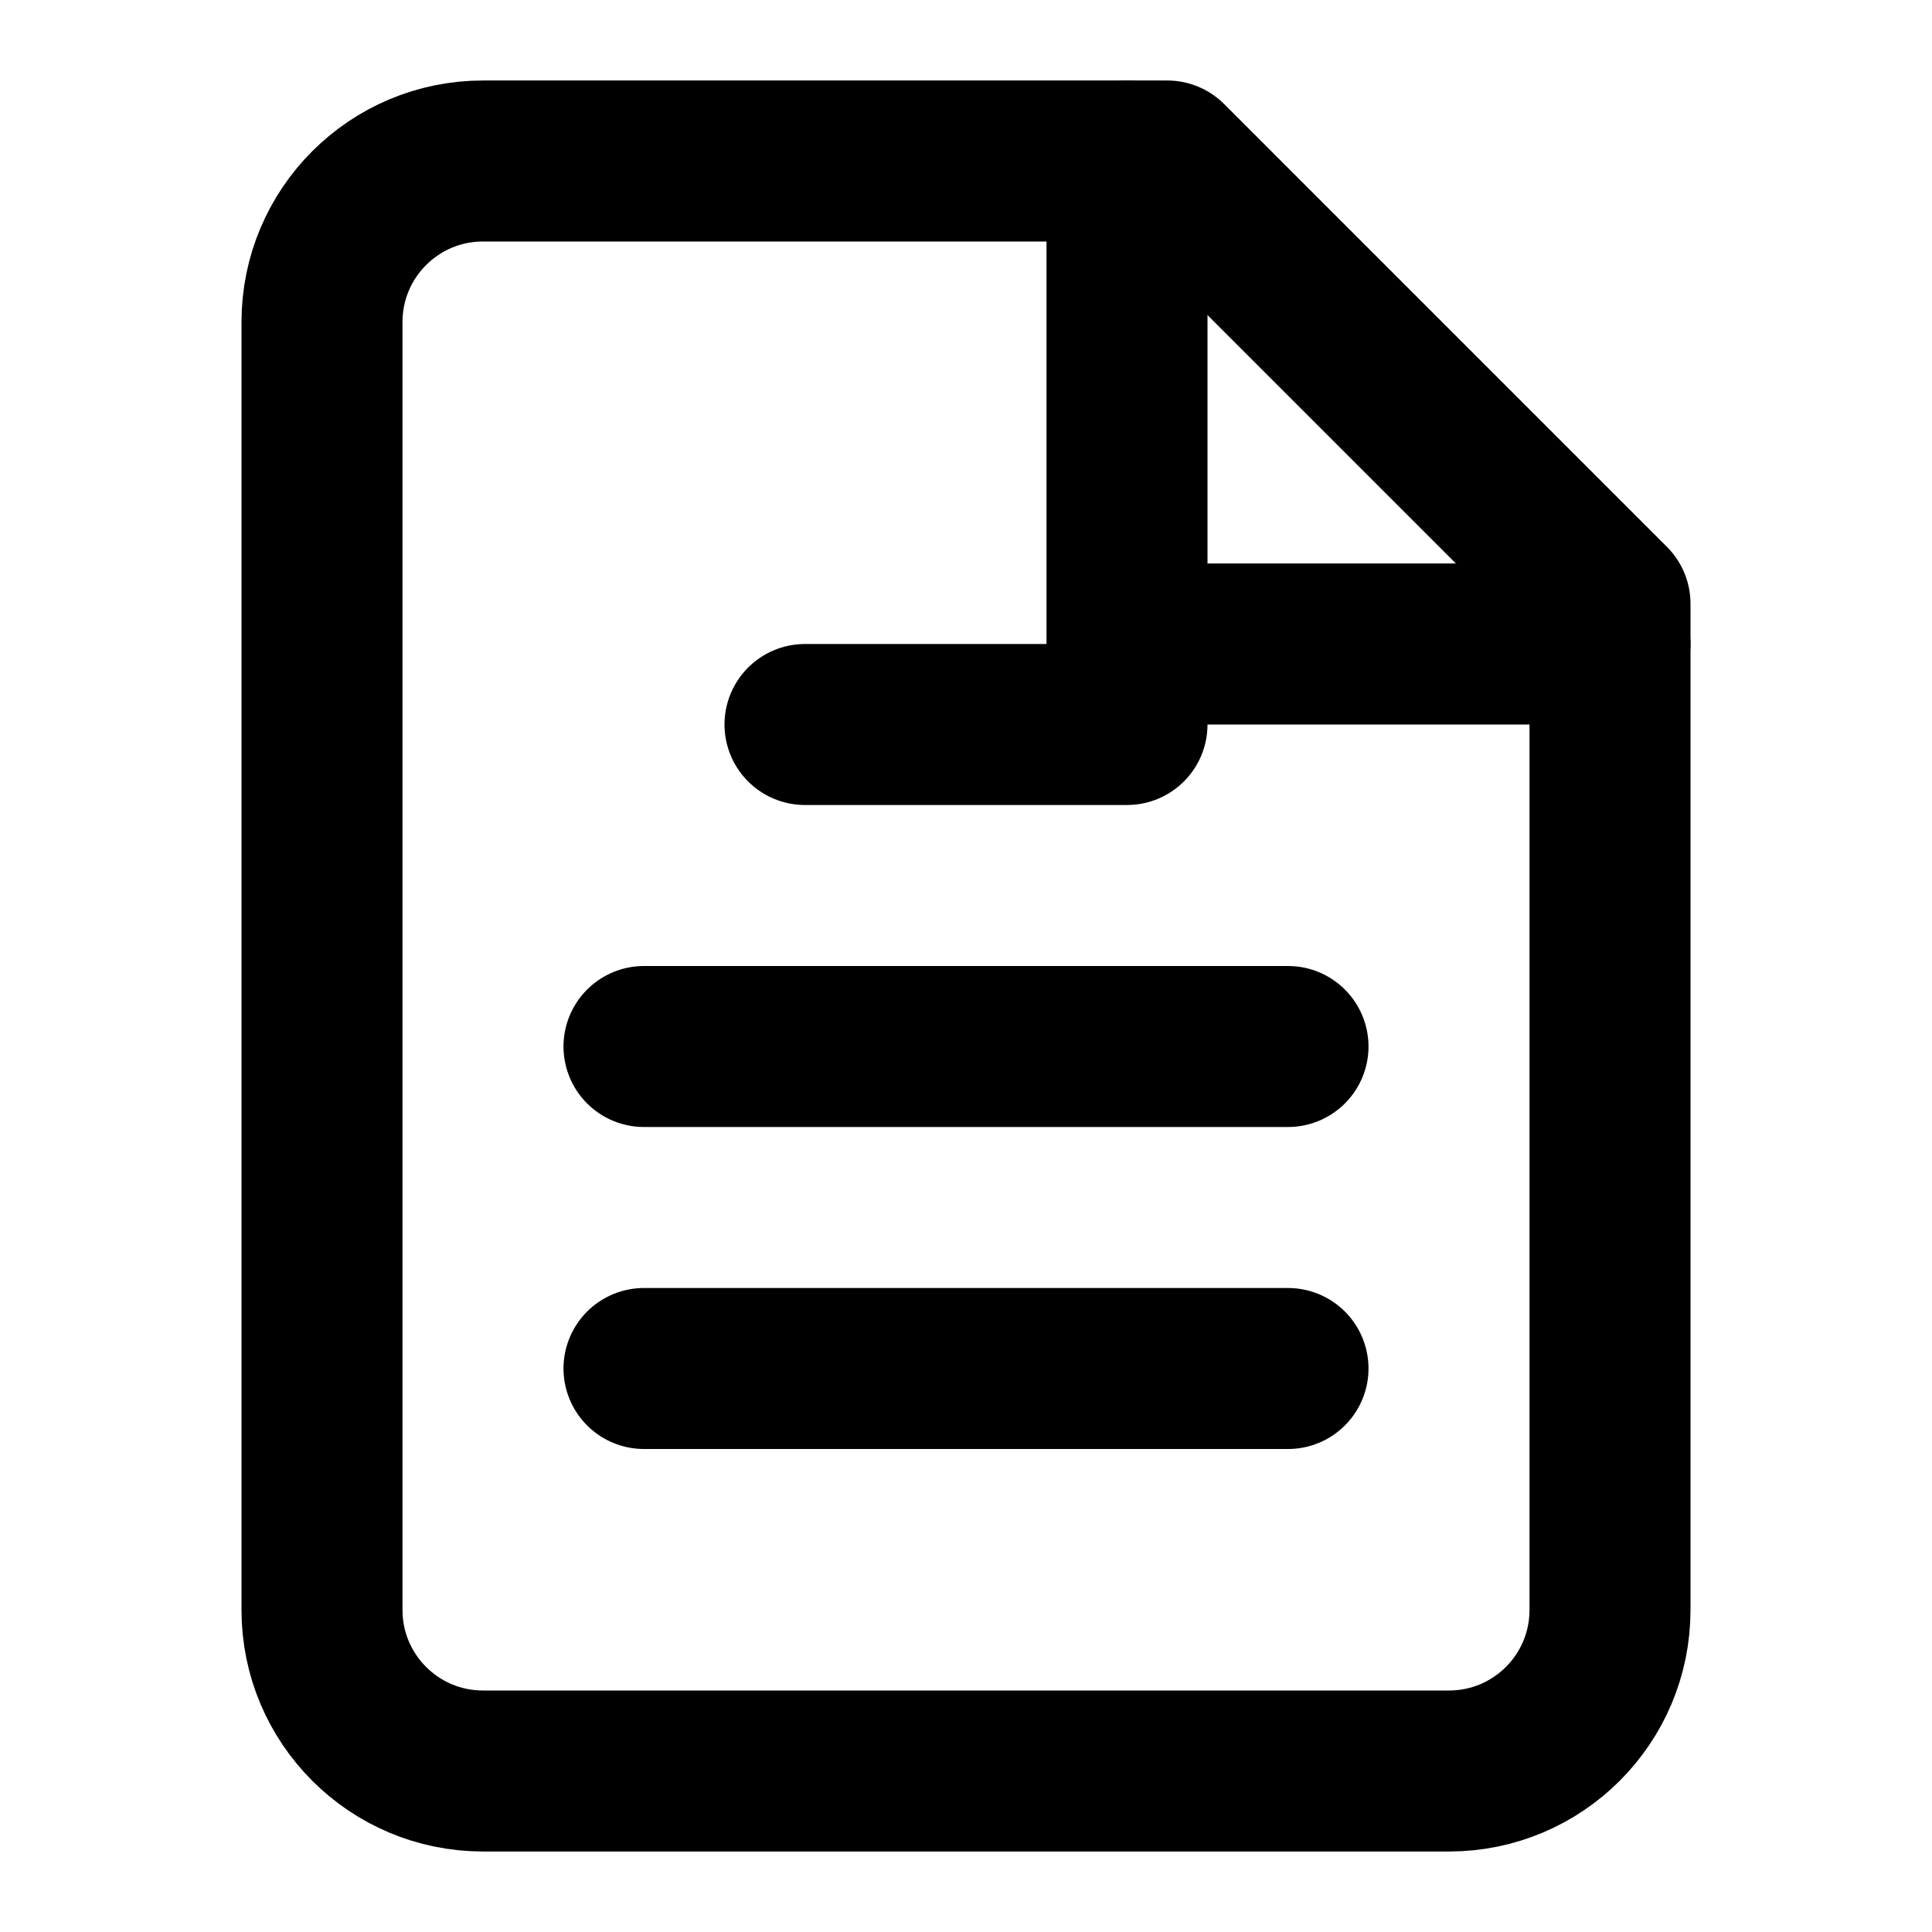
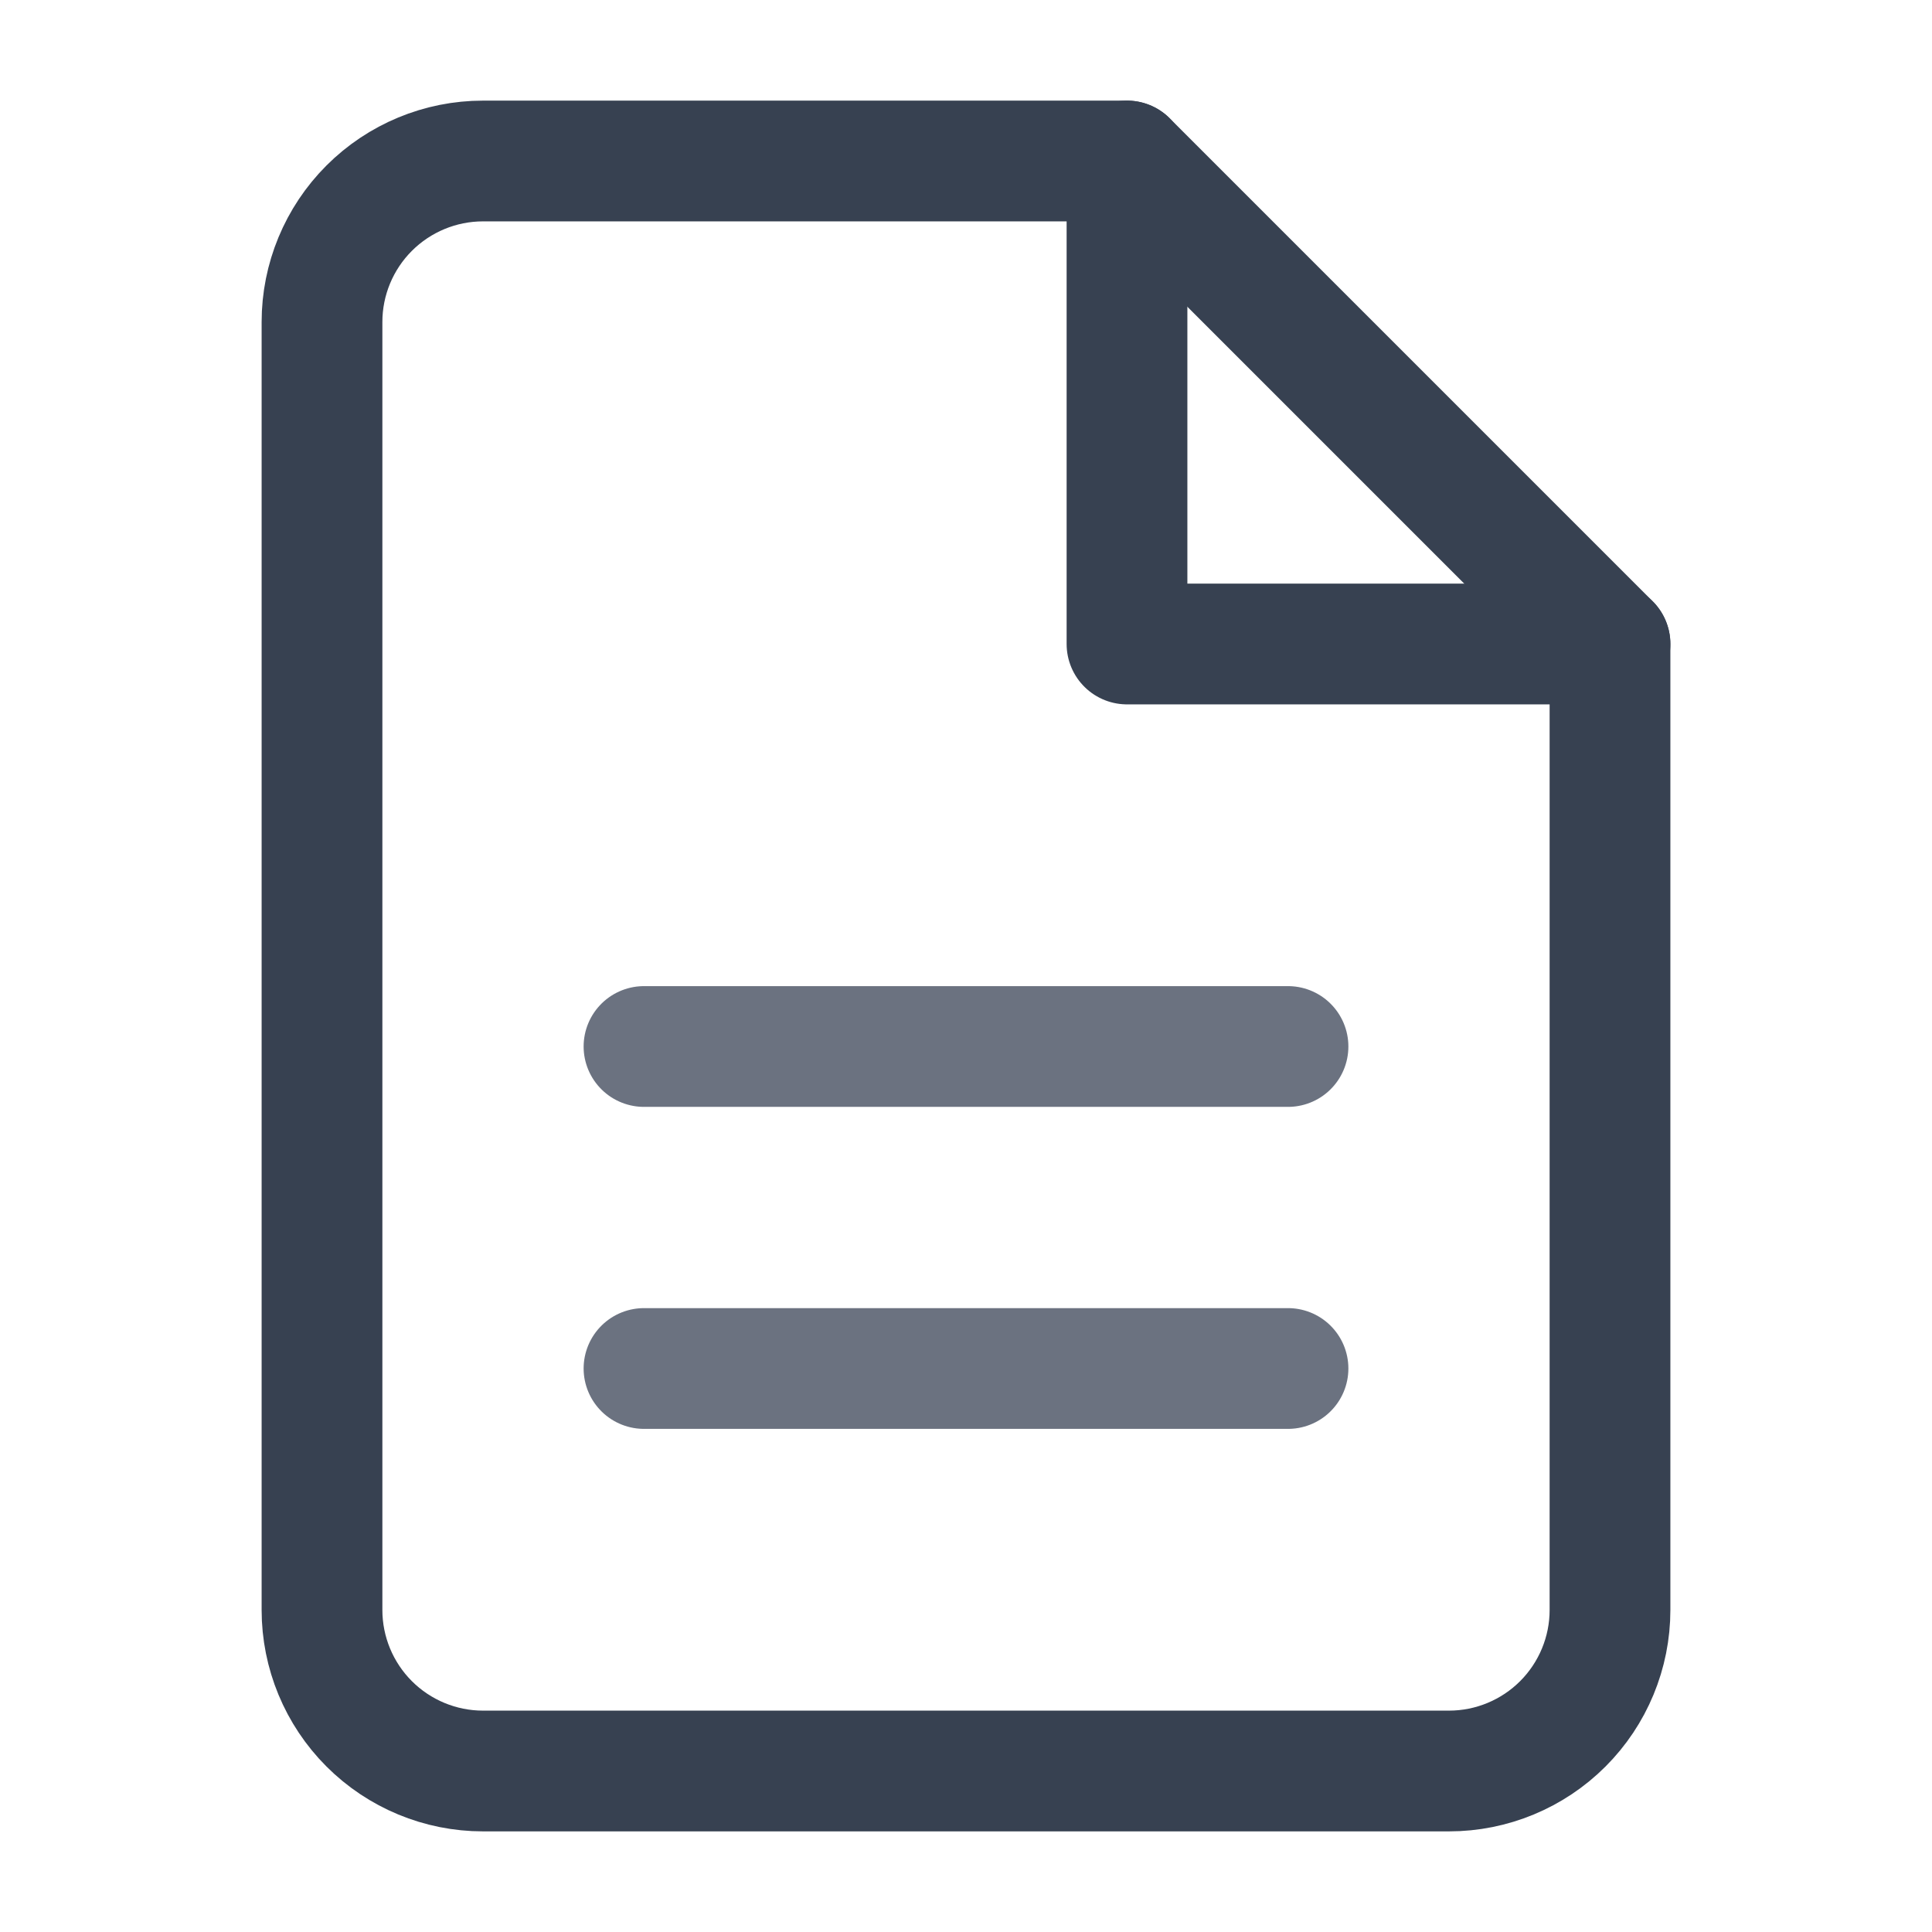
- <svg xmlns="http://www.w3.org/2000/svg" width="24" height="24" viewBox="0 0 24 24" fill="none" stroke="currentColor" stroke-width="2" stroke-linecap="round" stroke-linejoin="round">
-   <path d="M14.5 2H6a2 2 0 0 0-2 2v16a2 2 0 0 0 2 2h12a2 2 0 0 0 2-2V7.5L14.5 2z" />
-   <polyline points="14 2 14 8 20 8" />
-   <line x1="8" y1="13" x2="16" y2="13" />
-   <line x1="8" y1="17" x2="16" y2="17" />
-   <line x1="10" y1="9" x2="14" y2="9" />
+ <svg xmlns="http://www.w3.org/2000/svg" width="24" height="24" viewBox="0 0 24 24" fill="none">
+   <path d="M14 2H6C5.47 2 4.961 2.211 4.586 2.586C4.211 2.961 4 3.47 4 4V20C4 20.53 4.211 21.039 4.586 21.414C4.961 21.789 5.47 22 6 22H18C18.53 22 19.039 21.789 19.414 21.414C19.789 21.039 20 20.53 20 20V8L14 2Z" stroke="#374151" stroke-width="1.5" stroke-linecap="round" stroke-linejoin="round" />
+   <path d="M14 2V8H20" stroke="#374151" stroke-width="1.5" stroke-linecap="round" stroke-linejoin="round" />
+   <line x1="8" y1="13" x2="16" y2="13" stroke="#6B7280" stroke-width="1.5" stroke-linecap="round" />
+   <line x1="8" y1="17" x2="16" y2="17" stroke="#6B7280" stroke-width="1.5" stroke-linecap="round" />
</svg>
